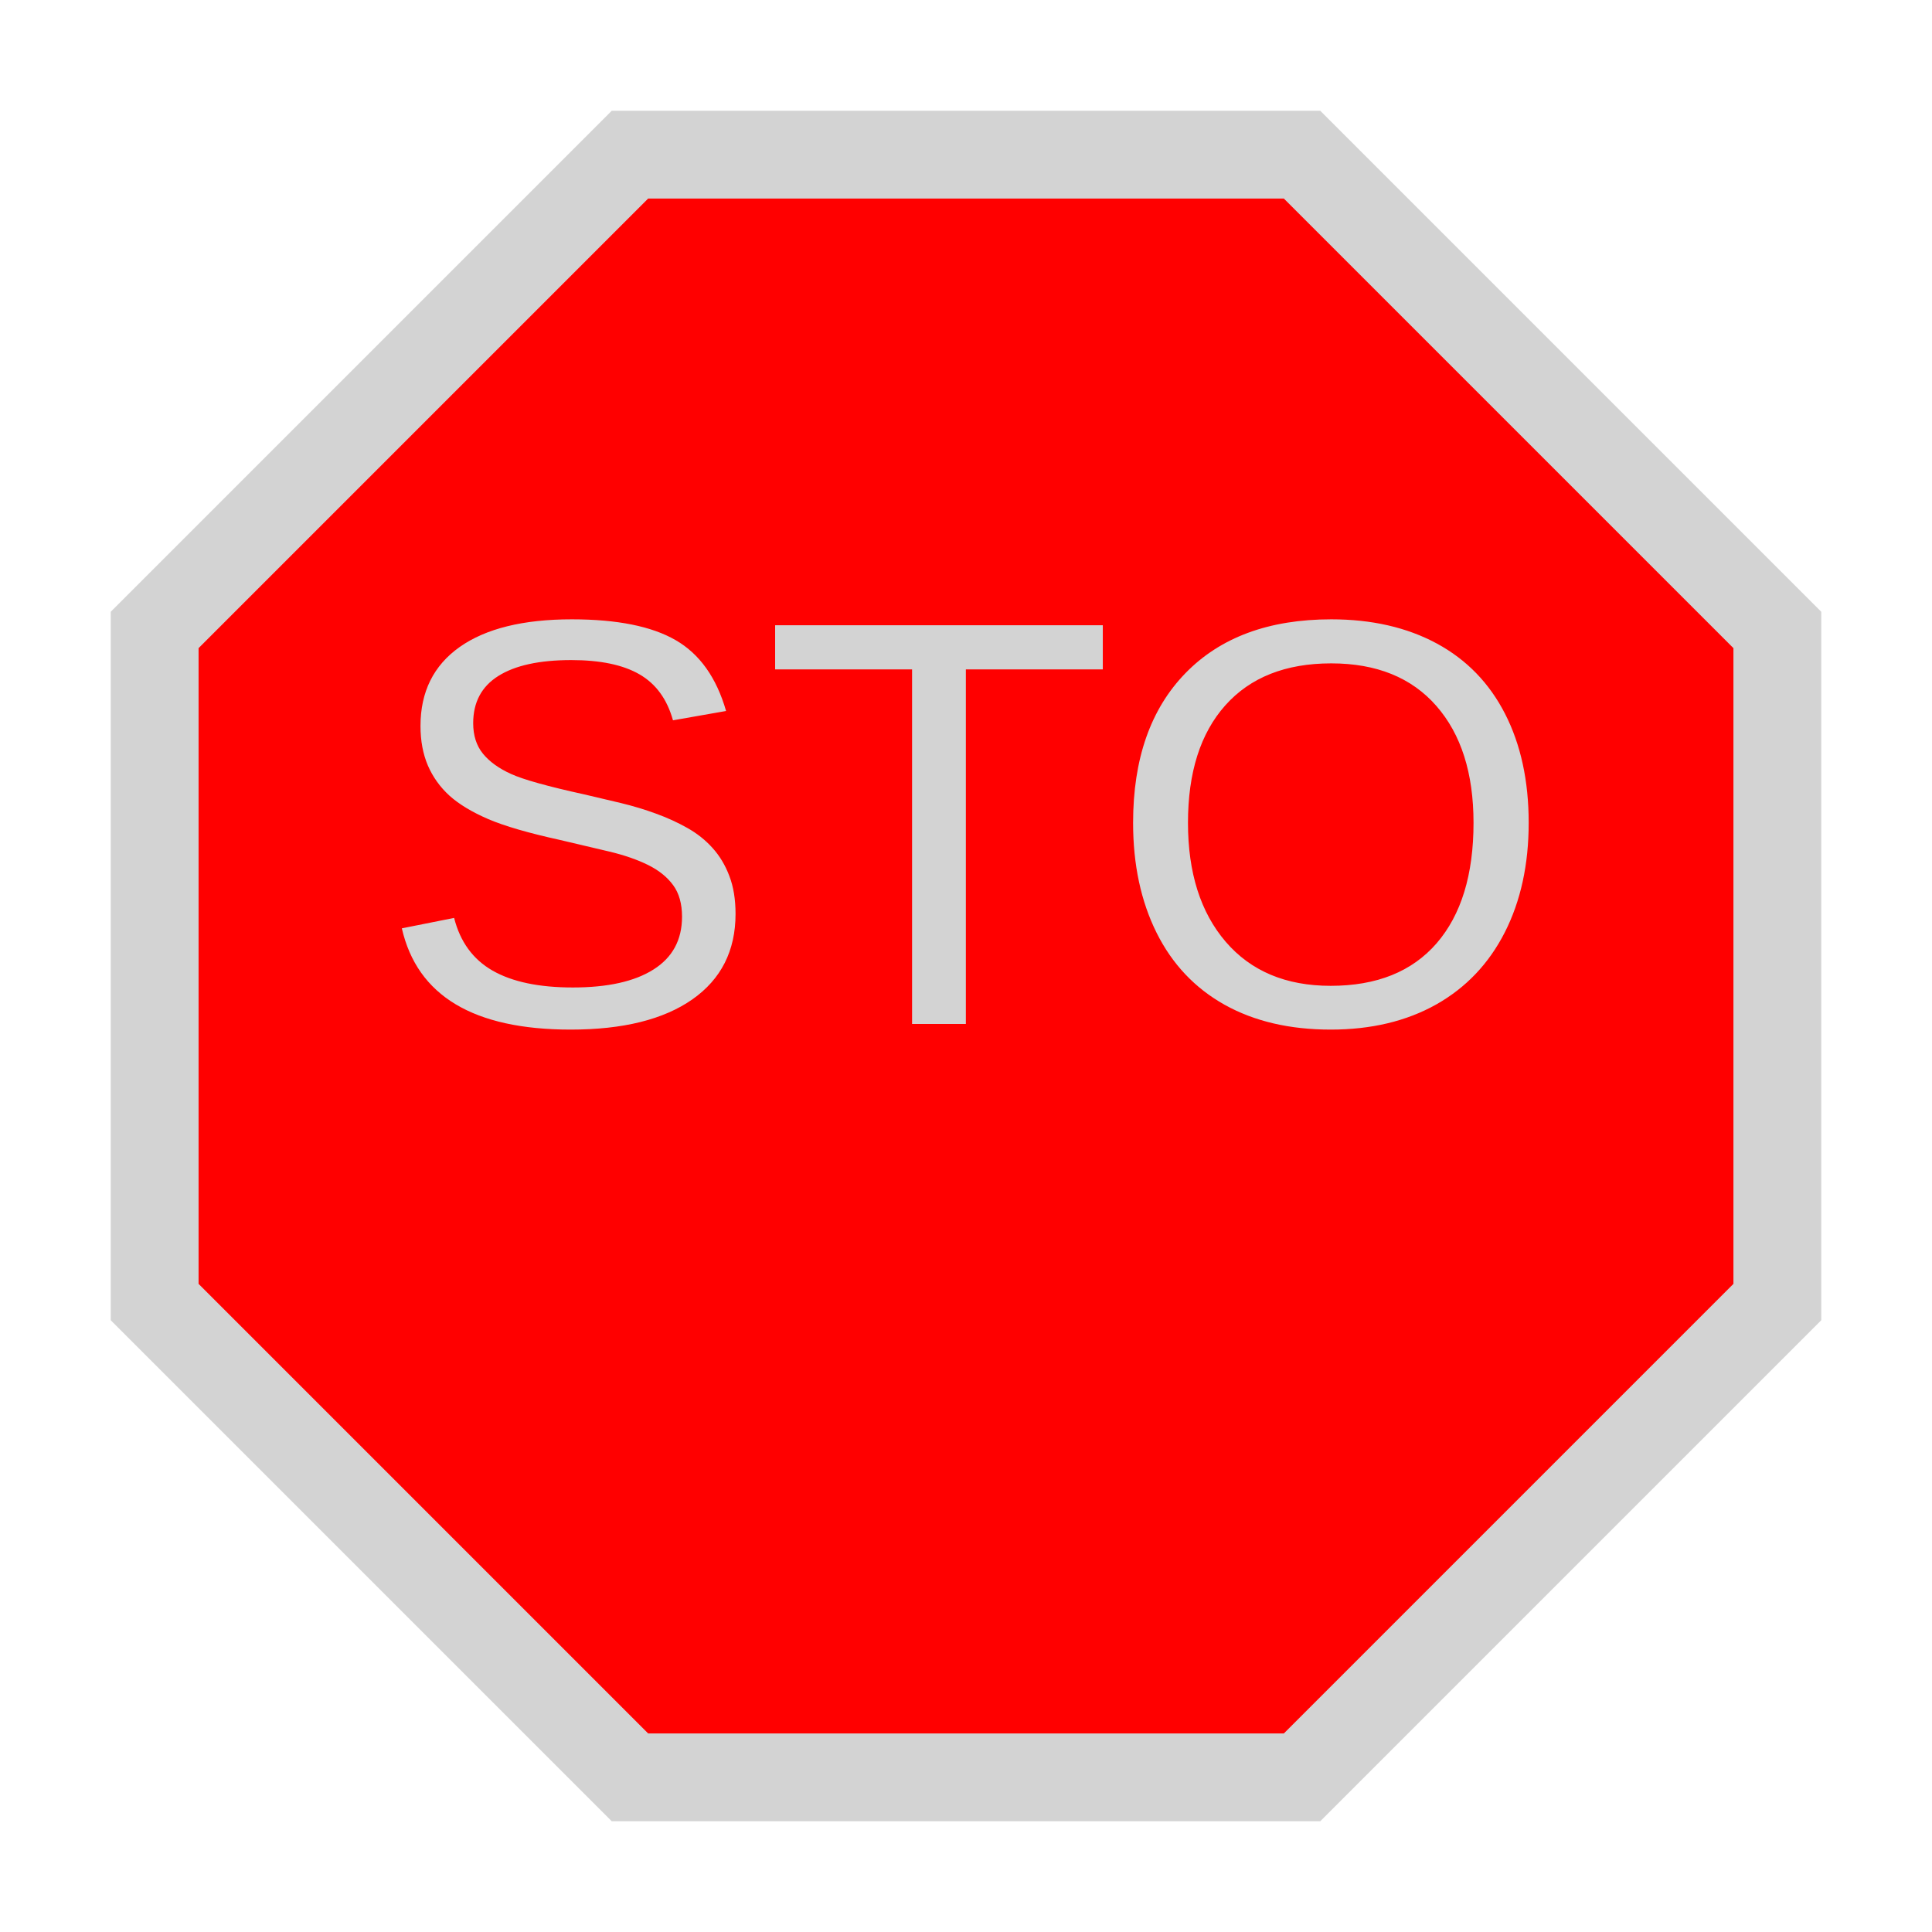
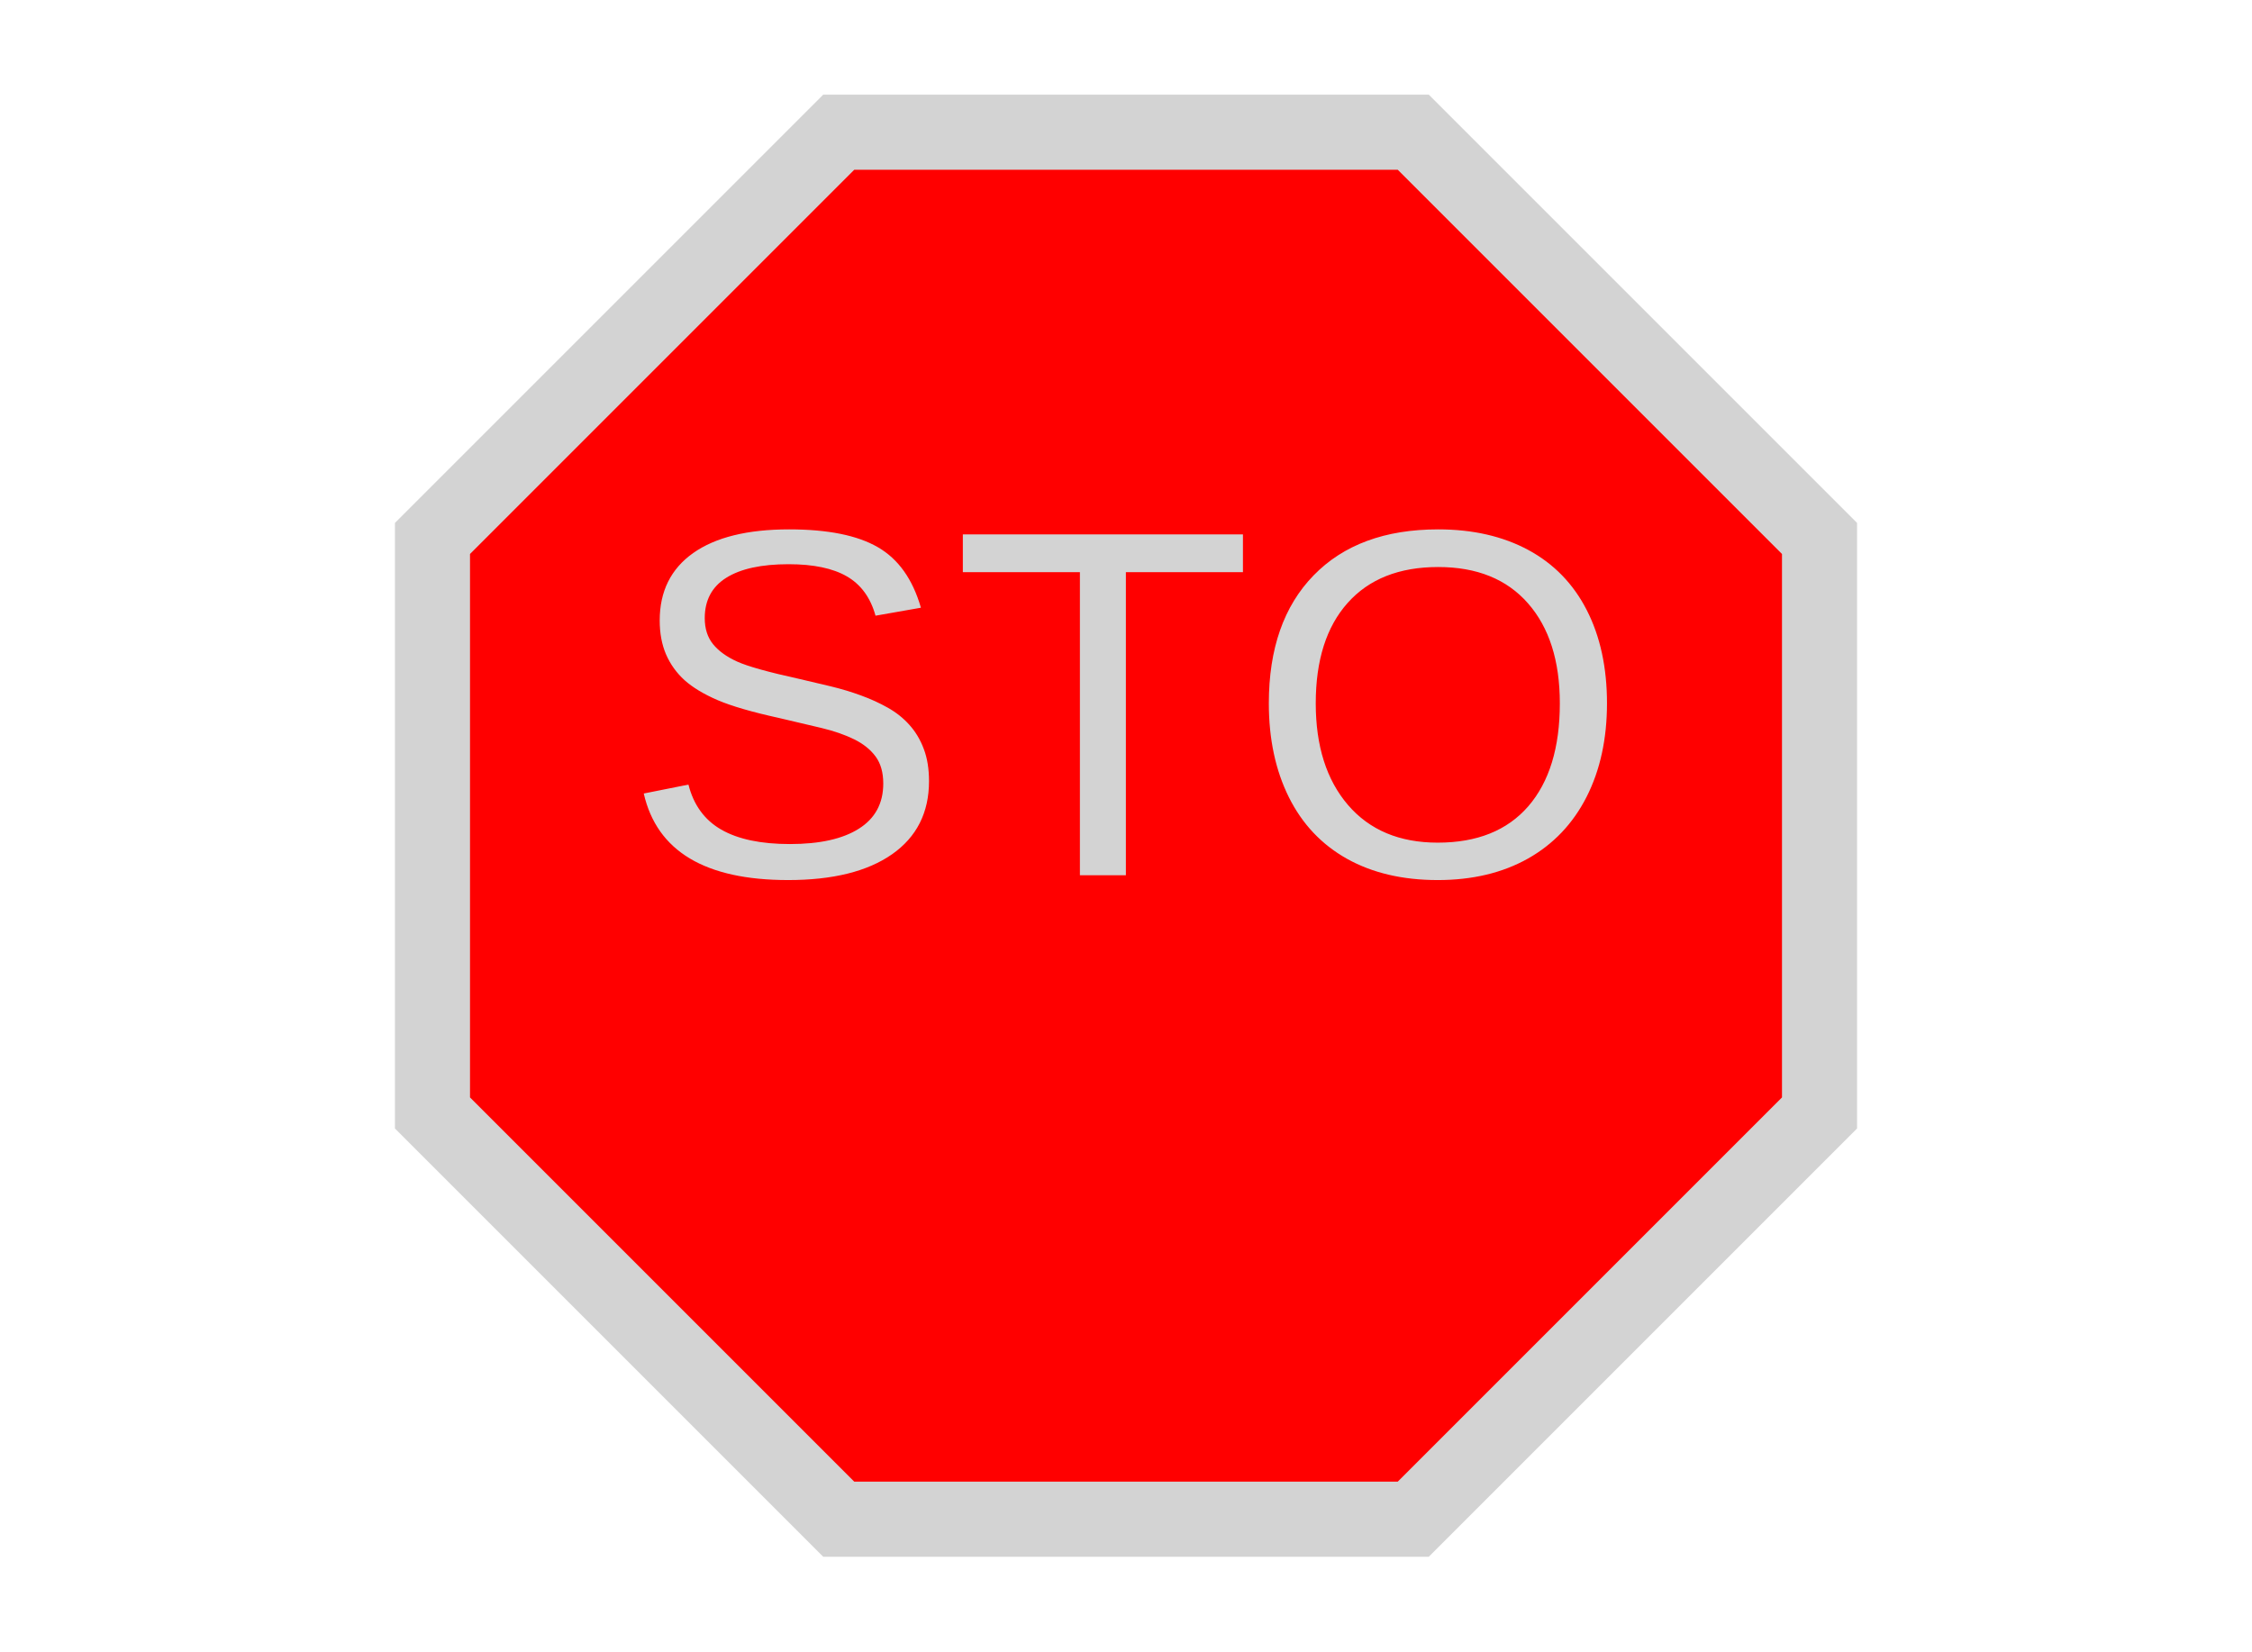
- <svg xmlns="http://www.w3.org/2000/svg" width="220" height="220">
-   <polygon points="148.268,202.388 71.732,202.388 17.612,148.268 17.612,71.732 71.732,17.612 148.268,17.612 202.388,71.732 202.388,148.268 " fill="red" stroke-width="10" stroke="lightgrey" />
+ <svg xmlns="http://www.w3.org/2000/svg" width="300" height="220">
+   <polygon points="188.268,202.388 111.732,202.388 57.612,148.268 57.612,71.732 111.732,17.612 188.268,17.612 242.388,71.732 242.388,148.268 " fill="red" stroke-width="10" stroke="lightgrey" />
  <text x="50%" y="53%" font-family="Arial, san-serif" font-size="66" text-anchor="middle" alignment-baseline="middle" fill="lightgrey">STO</text>
</svg>
